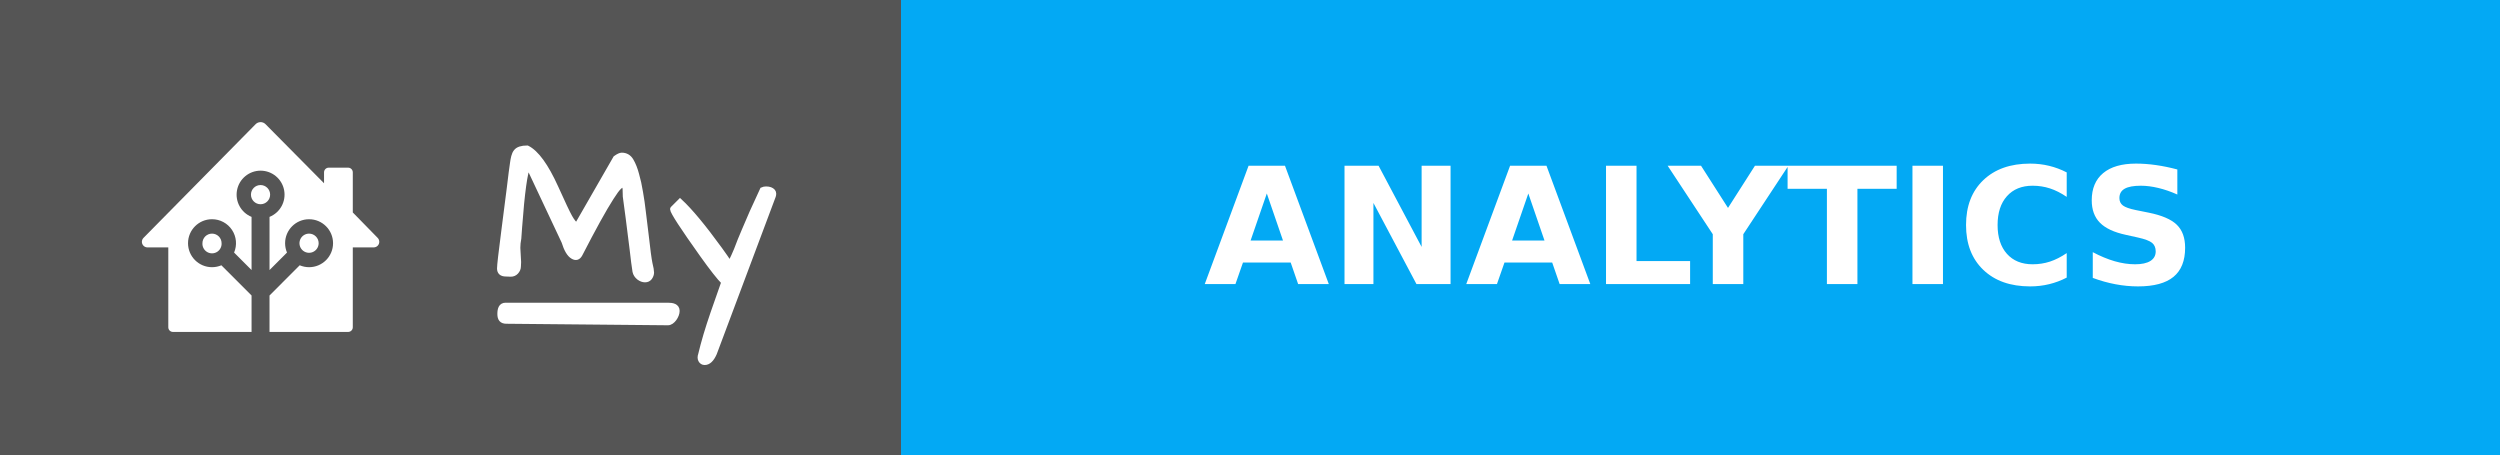
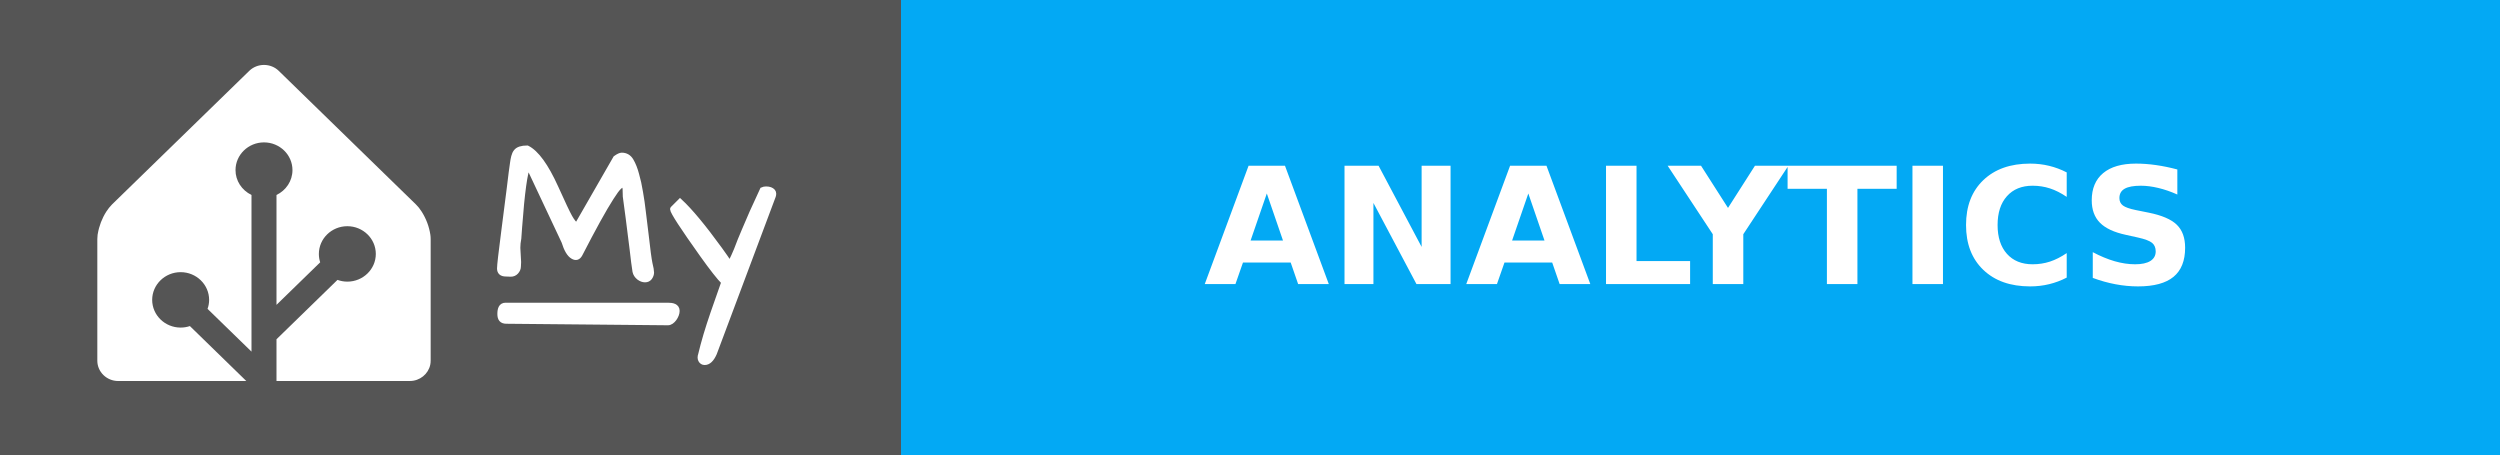
<svg xmlns="http://www.w3.org/2000/svg" width="154" height="28" aria-label="MY: ANALYTICS" style="border-radius:4px">
  <g shape-rendering="crispEdges">
    <path fill="#555" d="M0 0h55.5v28H0z" />
    <path fill="#03a9f4" d="M55.5 0H154v28H55.5z" />
  </g>
  <g fill="#fff" font-family="Verdana,Geneva,DejaVu Sans,sans-serif" font-size="100" text-anchor="middle" text-rendering="geometricPrecision">
-     <path d="M16.047 7.523a.429.429 0 0 0-.303.129l-6.905 7.002a.343.343 0 0 0-.099.241.345.345 0 0 0 .346.345h1.281v4.92c0 .159.128.287.287.287h4.842v-2.245l-1.859-1.86a1.474 1.474 0 0 1-.577.117 1.477 1.477 0 0 1 0-2.955 1.476 1.476 0 0 1 1.36 2.054l1.076 1.077V13.36a1.478 1.478 0 0 1 .554-2.847 1.477 1.477 0 0 1 .553 2.847v3.275l1.076-1.077a1.475 1.475 0 0 1-.117-.577 1.477 1.477 0 1 1 1.477 1.478 1.474 1.474 0 0 1-.577-.118l-1.86 1.862v2.244h4.843a.286.286 0 0 0 .287-.287v-4.92h1.286a.346.346 0 0 0 .242-.098.345.345 0 0 0 .005-.488l-1.533-1.567v-2.47a.288.288 0 0 0-.287-.289h-1.197a.288.288 0 0 0-.287.288v.673L16.357 7.65a.43.43 0 0 0-.31-.128Zm.003 3.876a.591.591 0 0 0 0 1.182.59.59 0 0 0 .59-.59.59.59 0 0 0-.59-.592zm-2.99 2.992a.59.59 0 0 0-.59.59.591.591 0 1 0 1.18 0 .59.59 0 0 0-.59-.59zm5.979 0a.591.591 0 1 0 .59.59.59.59 0 0 0-.59-.59z" />
+     <path d="M16.262 4c-.329 0-.658.122-.907.364l-8.452 8.227a2.81 2.81 0 0 0-.353.442 4.032 3.823 0 0 0-.527 1.37c-.003.018-.008.036-.01.052a2.049 2.049 0 0 0-.018.27v7.495c0 .687.577 1.25 1.283 1.25h7.894l-3.475-3.384a1.7 1.613 0 0 1-.569.093c-.967 0-1.754-.766-1.754-1.707 0-.94.787-1.707 1.754-1.707s1.754.766 1.754 1.707c0 .194-.035.38-.097.554l2.707 2.634V12.01a1.806 1.713 0 0 1-.984-1.533c0-.94.787-1.706 1.754-1.706s1.754.766 1.754 1.707c0 .673-.402 1.253-.984 1.532v6.769l2.691-2.62a1.847 1.751 0 0 1-.081-.517c0-.942.787-1.708 1.754-1.708.966 0 1.754.766 1.754 1.708 0 .941-.788 1.707-1.754 1.707-.214 0-.419-.04-.607-.108l-3.757 3.658v2.57h8.214c.618 0 1.137-.43 1.257-.997.017-.081.026-.165.026-.25v-7.497a2.234 2.118 0 0 0-.019-.268 4.01 3.802 0 0 0-.536-1.422 3.061 2.902 0 0 0-.17-.24 2.244 2.127 0 0 0-.183-.202L17.17 4.364A1.262 1.197 0 0 0 16.262 4z" />
    <g style="stroke-width:.3;stroke:#fff">
      <path d="m31.903 15.27.048.872q0 .072-.012.263 0 .191-.143.347-.132.143-.335.143-.192 0-.3-.012-.394 0-.394-.347 0-.287.263-2.307.263-2.032.335-2.618l.12-.98q.06-.407.083-.598.024-.192.072-.383.048-.191.144-.31.179-.228.693-.228.86.43 1.77 2.44.645 1.434.86 1.816.215.383.419.526l2.39-4.16q.252-.18.383-.18.383 0 .586.347.203.347.335.85.143.49.239 1.087.107.598.18 1.255.083.646.155 1.268.167 1.494.25 1.876.096.383.096.55 0 .156-.107.311-.108.144-.3.144-.19 0-.382-.144-.191-.155-.239-.37-.036-.227-.084-.586-.035-.359-.095-.801-.06-.454-.12-.945-.06-.502-.12-.956l-.107-.801-.072-.538q0-.24-.012-.442-.012-.204-.095-.251-.084-.048-.263.12-.168.155-.478.645-.67 1.04-1.937 3.503-.168.298-.443.131-.322-.18-.55-.92l-2.2-4.675q-.286.574-.525 3.802-.036.394-.048.67-.06.298-.06.585zM44.007 21.773q-.251.562-.598.562-.168 0-.251-.156-.072-.143 0-.346.263-1.112.753-2.535.502-1.423.67-1.913-.419-.418-1.316-1.674-1.84-2.582-1.84-2.833 0-.012.011-.024l.455-.454q.944.873 2.462 2.965.383.526.61.884.251-.502.395-.86l.227-.586.25-.598q.407-.992 1.125-2.522.107-.048.227-.048.299 0 .43.155.048.06.048.144 0 .071-.024.143zM31.14 18.797h10.006c.28 0 .57.055.57.357s-.29.735-.57.733l-9.962-.094c-.28-.003-.396-.15-.396-.451 0-.302.073-.545.353-.545z" />
    </g>
    <text x="1047.5" y="175" font-weight="bold" textLength="745" transform="scale(.1)">ANALYTICS</text>
  </g>
</svg>
